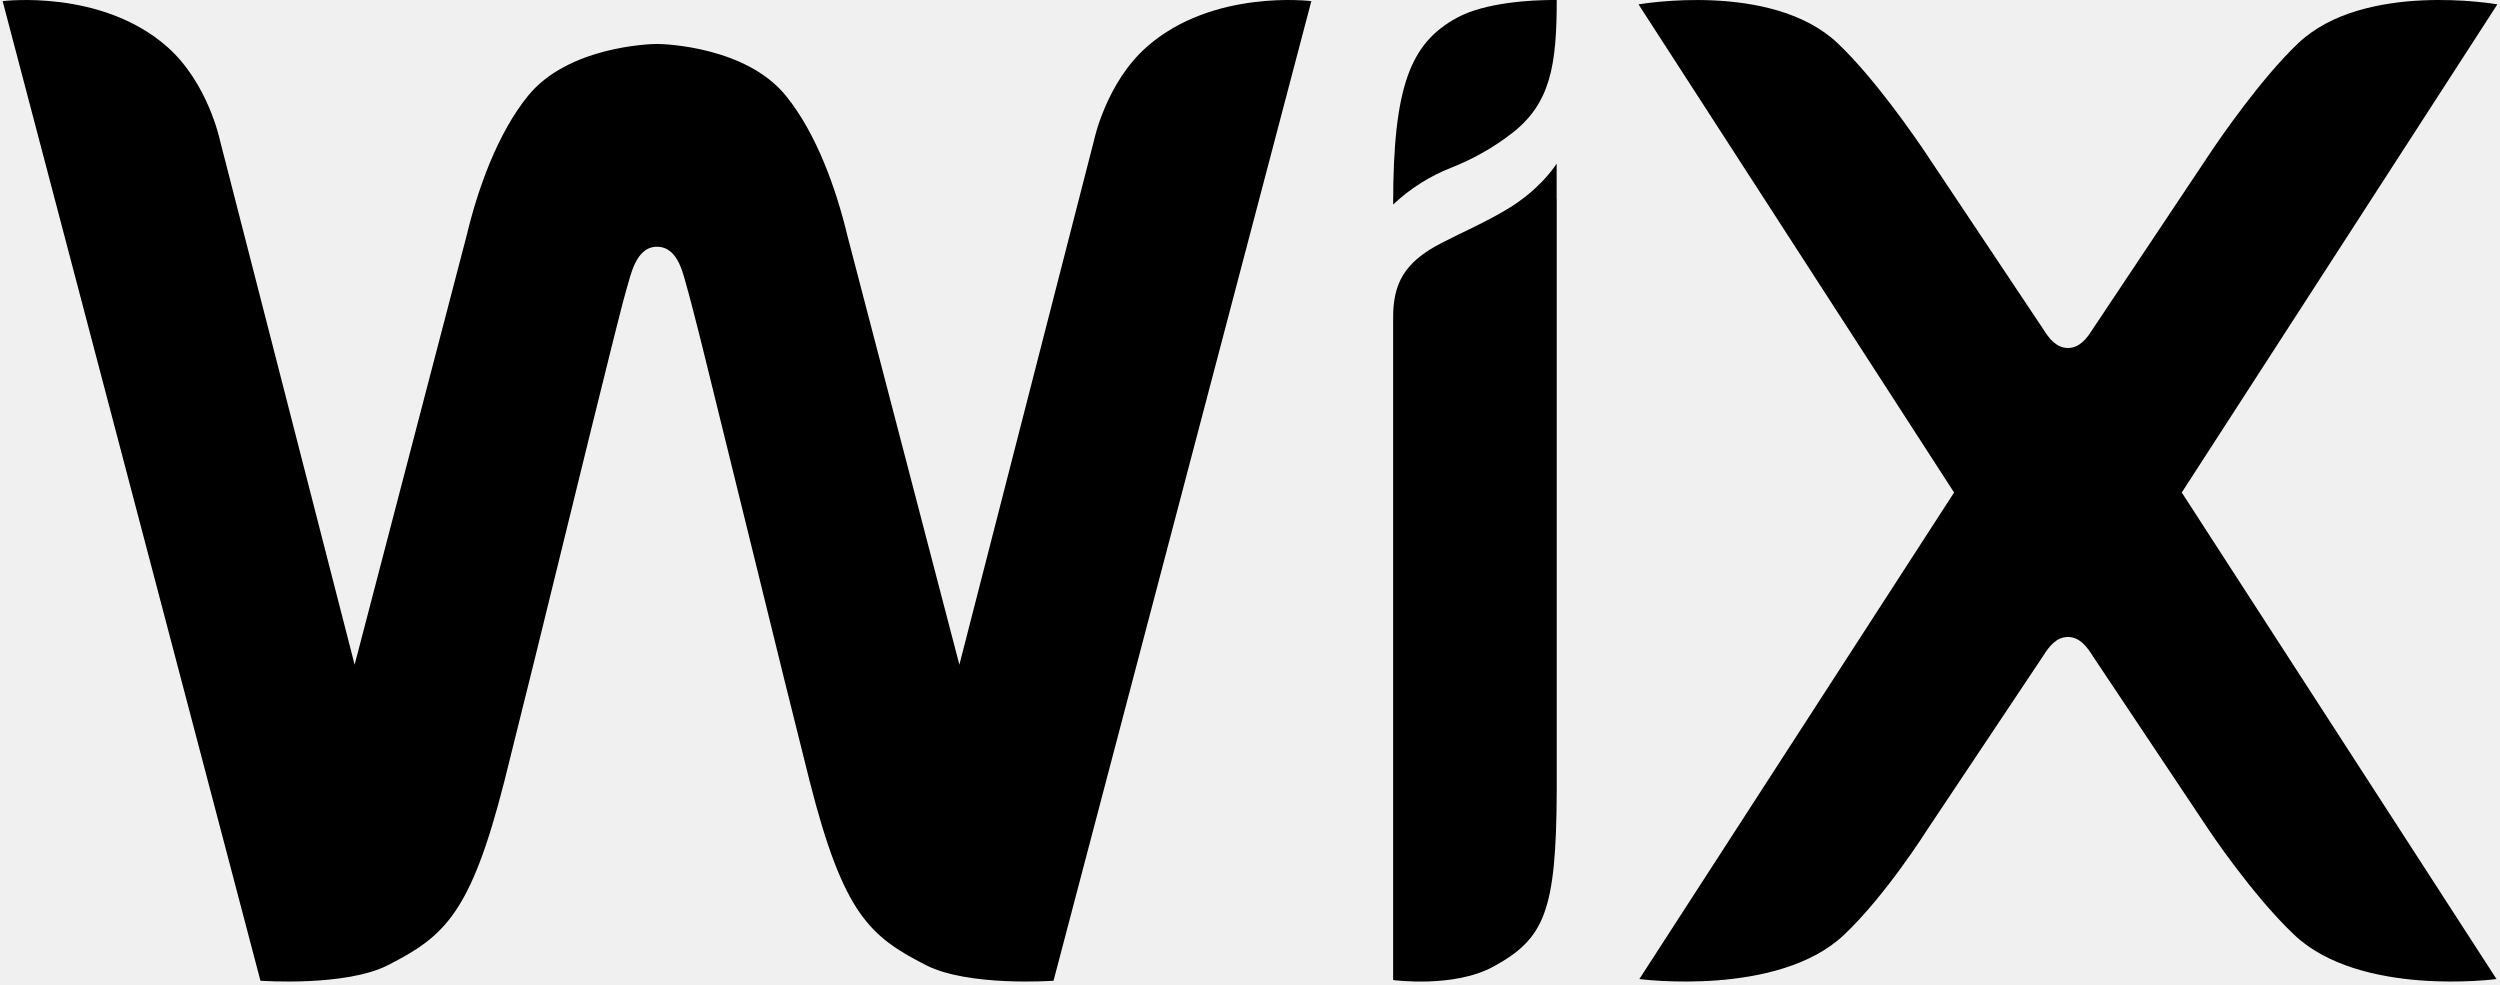
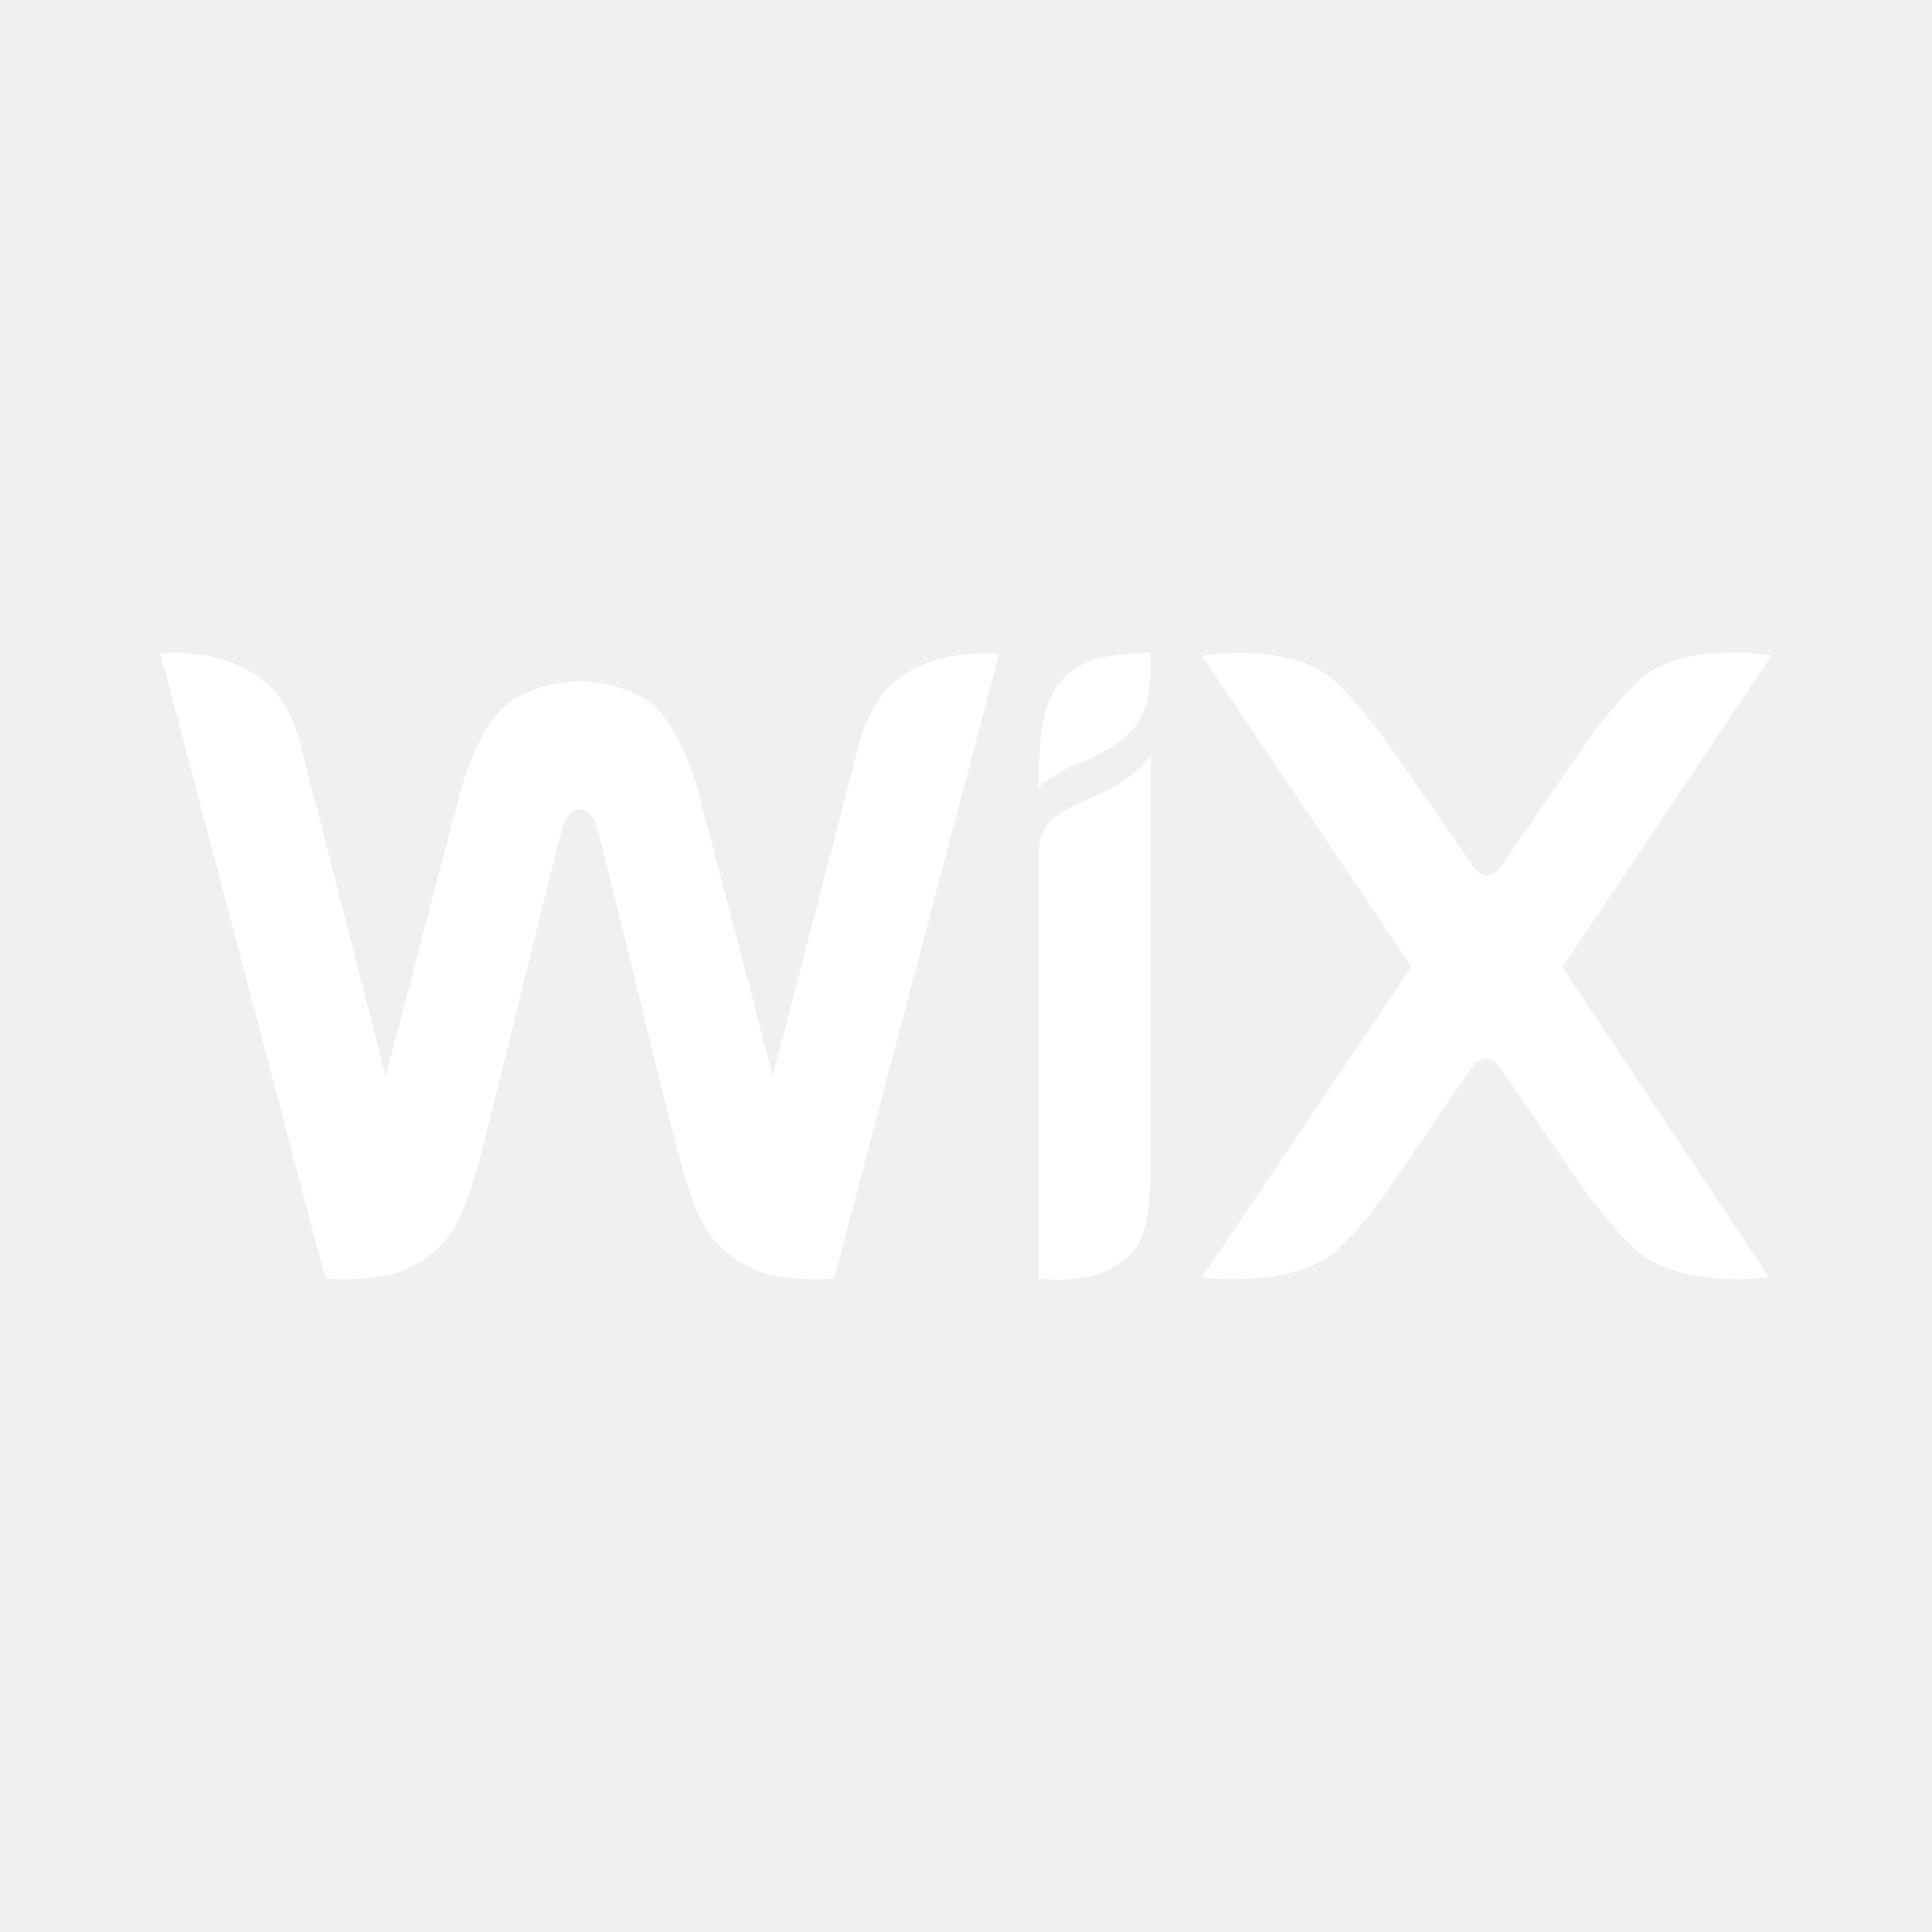
- <svg xmlns="http://www.w3.org/2000/svg" width="2.54em" height="1em" viewBox="0 0 512 202">
-   <path d="M0 .231s20.295-2.56 33.826 9.426C42.177 17.05 44.61 28.836 44.61 28.836l27.631 107.579l22.982-88.048c2.232-9.358 6.27-20.933 12.649-28.756c8.141-9.963 24.668-10.592 26.43-10.592c1.763 0 18.281.63 26.415 10.592c6.379 7.823 10.416 19.39 12.657 28.756l22.981 88.048l27.623-107.58s2.443-11.784 10.794-19.178C248.303-2.33 268.59.23 268.59.23l-52.912 201.048s-17.45 1.268-26.188-3.206c-11.473-5.876-16.92-10.408-23.87-37.77a7025.99 7025.99 0 0 1-10.408-42.018l-1.301-5.28a14837.072 14837.072 0 0 0-9.905-40.221l-1.259-5.036c-1.158-4.566-1.955-7.638-2.24-8.561c-.781-2.527-1.713-8.545-6.212-8.545c-4.398 0-5.414 6.026-6.211 8.545c-.294.923-1.091 3.986-2.241 8.56l-1.26 5.037a8145.688 8145.688 0 0 0-7.973 32.331l-1.292 5.255a8880.501 8880.501 0 0 1-12.339 49.94c-6.95 27.355-12.405 31.896-23.88 37.763c-8.737 4.474-26.187 3.206-26.187 3.206zm318.934 33.347v7.26h.017V162.2c-.093 24.904-2.501 30.435-12.976 36.168c-8.142 4.456-20.598 2.77-20.598 2.77V65.186c0-6.823 2.115-11.297 9.913-15.309c4.658-2.4 8.997-4.239 13.513-6.958c6.17-3.693 9.3-8.083 9.988-9.124zM335.738.902s27.337-4.843 40.876 7.974c7.613 7.21 16.031 19.498 17.937 22.335l.36.537l.042.067l23.838 35.723c1.15 1.855 2.66 3.878 5.078 3.878c2.409 0 3.928-2.015 5.086-3.878l23.83-35.723l.041-.067l.361-.537c1.905-2.837 10.324-15.125 17.945-22.343C484.662-3.941 512 .894 512 .894l-64.772 100.184l64.596 99.857s-27.967 3.743-41.506-9.073c-8.662-8.192-17.534-21.53-17.534-21.53l-23.837-35.714c-1.15-1.863-2.67-3.886-5.078-3.886c-2.417 0-3.928 2.015-5.087 3.886l-23.829 35.714s-8.385 13.338-17.038 21.53c-13.539 12.816-42.01 9.073-42.01 9.073l64.597-99.857zM318.867.004h.084c0 13.346-1.26 21.278-9.317 27.439a50.503 50.503 0 0 1-12.254 6.94a37.25 37.25 0 0 0-12.003 7.589c0-24.308 3.55-33.113 13.094-38.325C304.405.407 314.15.037 317.65.004z" />
+ <svg xmlns="http://www.w3.org/2000/svg" width="800px" height="800px" viewBox="0 0 24 24">
+   <path fill="#fff" d="M13.444 8.256c-.4.212-.544.562-.544 1.53c0 0 .202-.194.499-.303a2.01 2.01 0 0 0 .512-.275c.338-.247.385-.562.385-1.096c0 0-.553-.016-.852.144m-2.349.229c-.32.286-.418.739-.418.739l-1.078 4.141L8.71 9.97c-.087-.355-.246-.808-.495-1.107c-.31-.378-.944-.401-1.015-.401c-.068 0-.709.023-1.026.407c-.246.303-.406.751-.493 1.108l-.889 3.395l-1.066-4.147s-.092-.459-.418-.739c-.529-.465-1.314-.367-1.314-.367l2.048 7.764s.677.052 1.015-.126c.441-.224.659-.401.929-1.463c.241-.94.912-3.704.974-3.905c.029-.098.07-.332.241-.332c.179 0 .214.229.241.332c.064.195.729 2.965.976 3.905c.268 1.055.481 1.227.929 1.463c.338.178 1.015.126 1.015.126l2.048-7.759c-.002 0-.789-.099-1.315.361m3.201.9s-.129.195-.42.367c-.188.104-.367.178-.562.271c-.323.154-.414.332-.414.595v5.266s.522.063.854-.104c.436-.222.533-.435.541-1.404zm5.112 2.632l2.599-3.875s-1.096-.189-1.641.309c-.35.315-.738.885-.738.885l-.952 1.386c-.053.069-.104.15-.2.15c-.099 0-.161-.075-.202-.15l-.962-1.382s-.385-.568-.74-.884c-.54-.499-1.641-.31-1.641-.31l2.603 3.865l-2.603 3.858s1.146.149 1.688-.35c.35-.315.688-.837.688-.837l.95-1.383c.053-.068.104-.147.2-.147c.1 0 .161.075.202.147l.952 1.383s.355.51.7.837c.538.499 1.667.35 1.667.35z" />
</svg>
